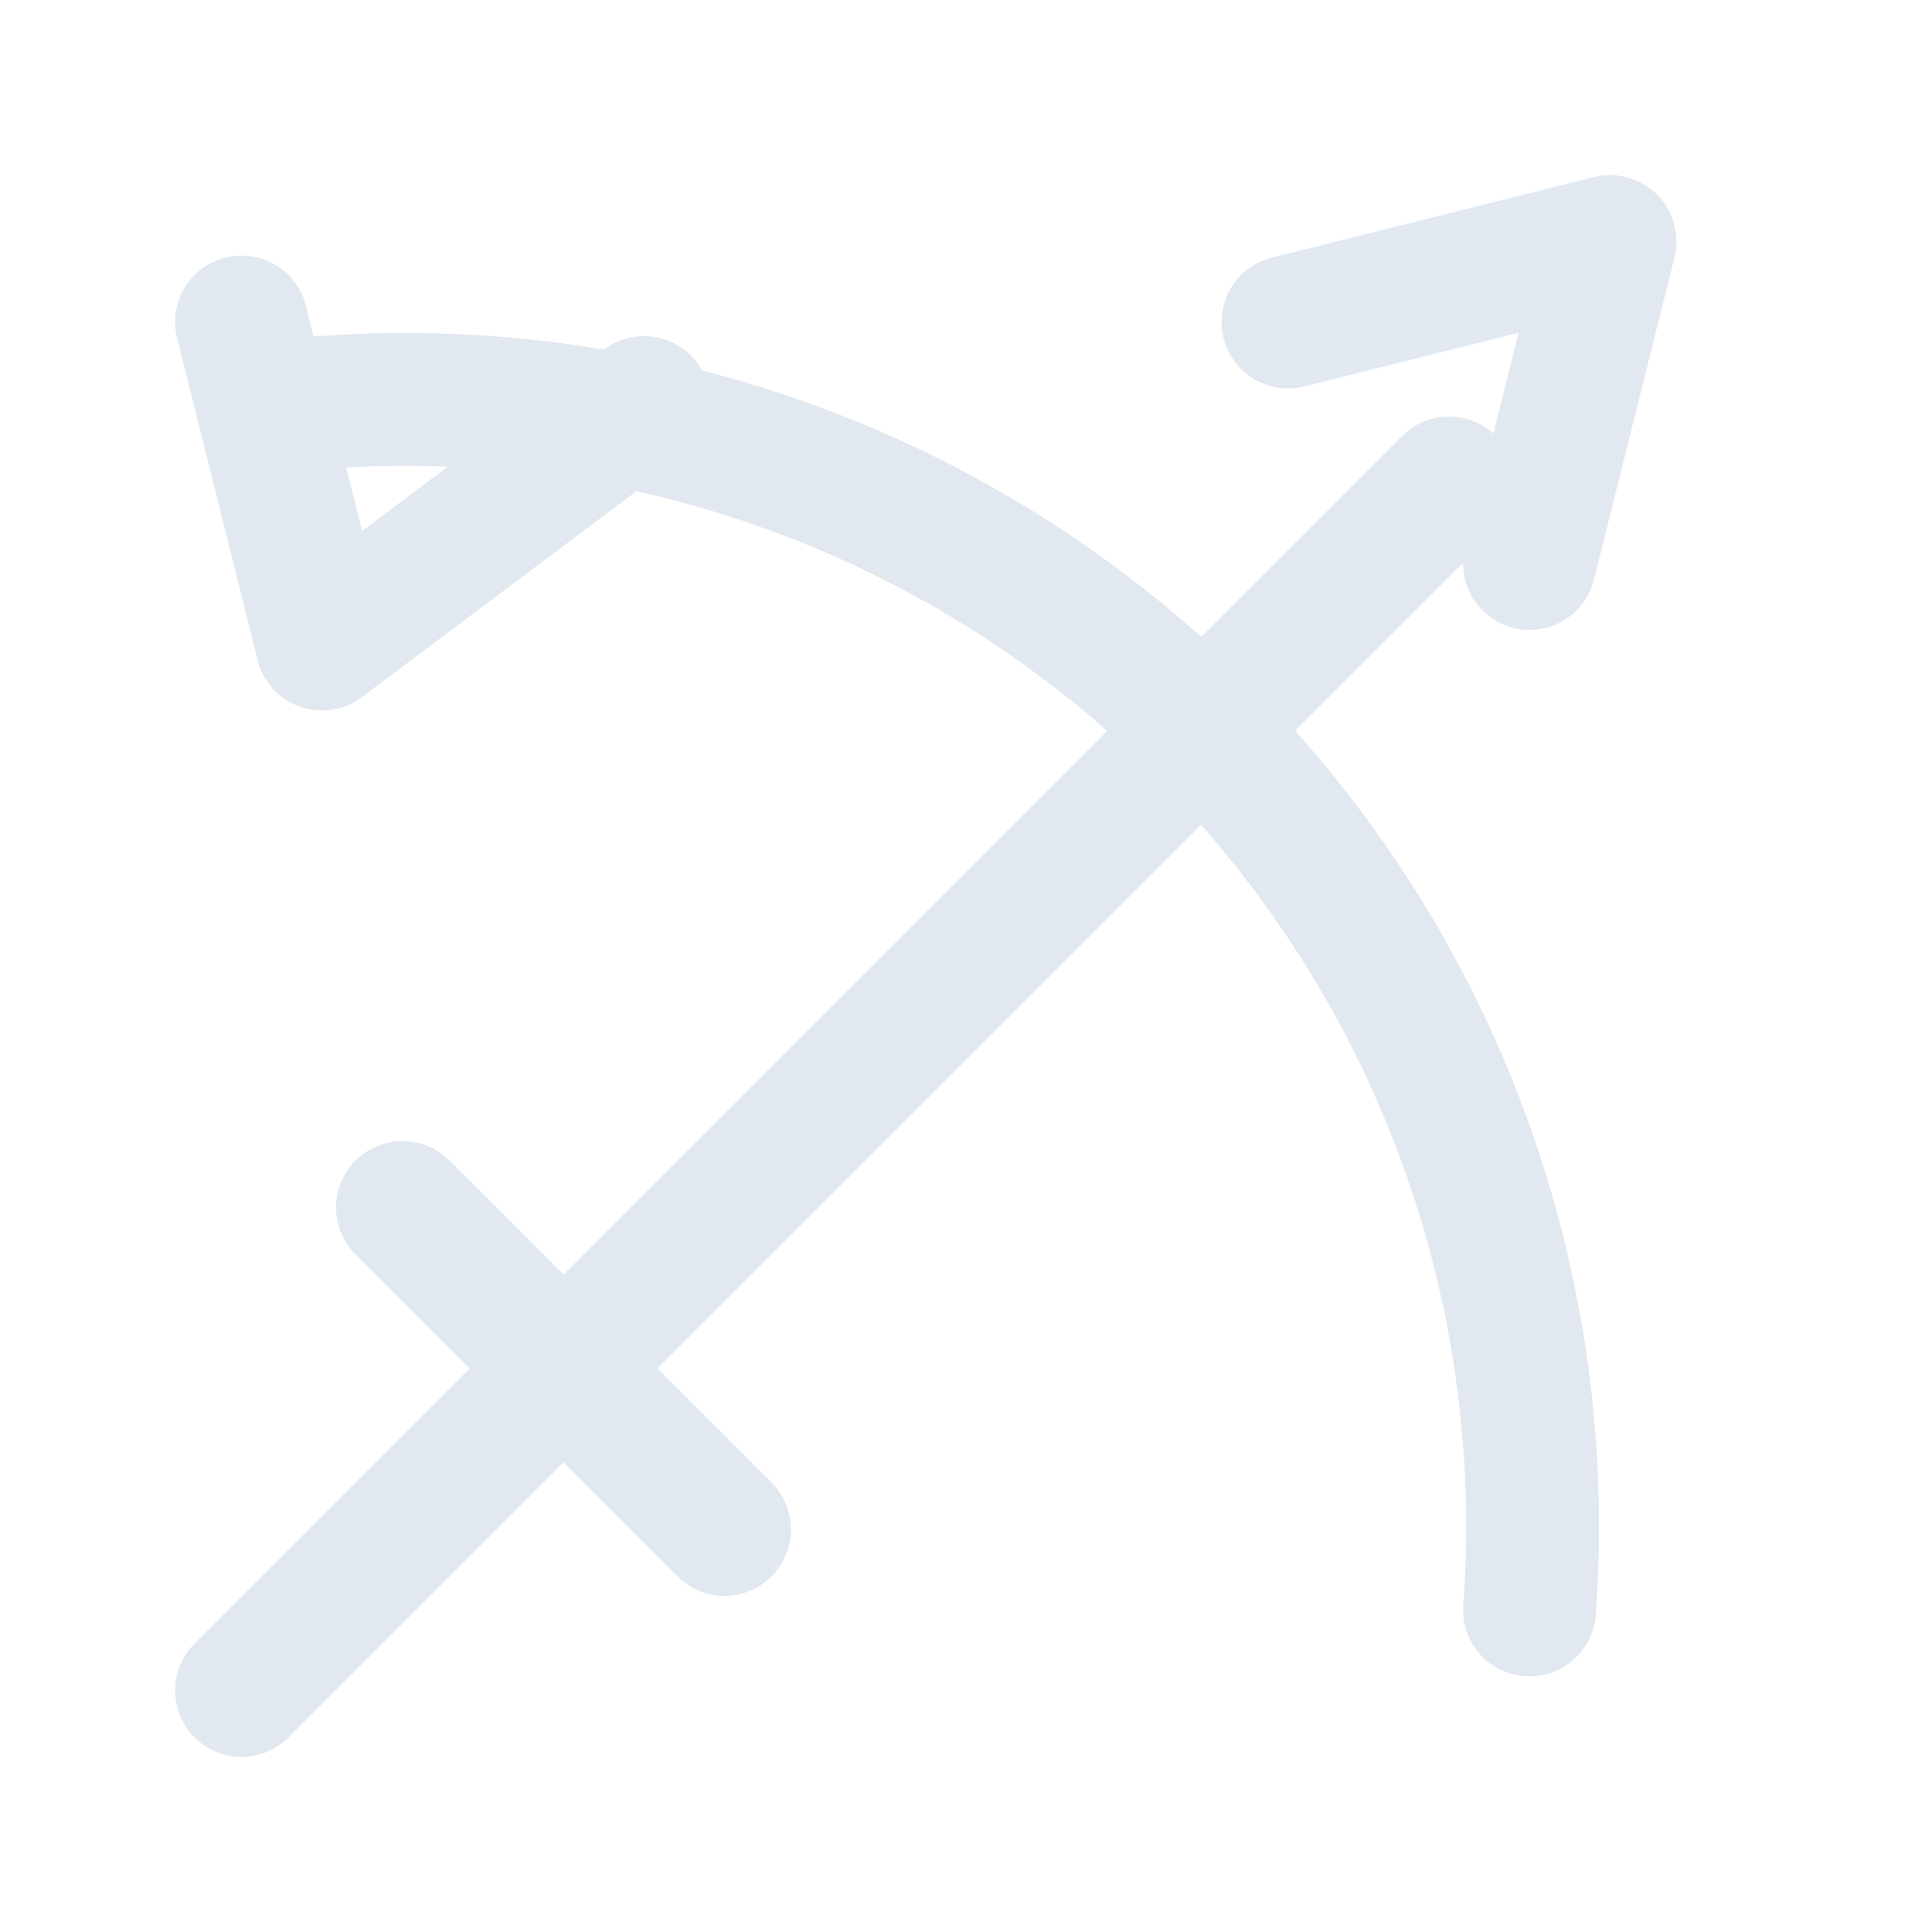
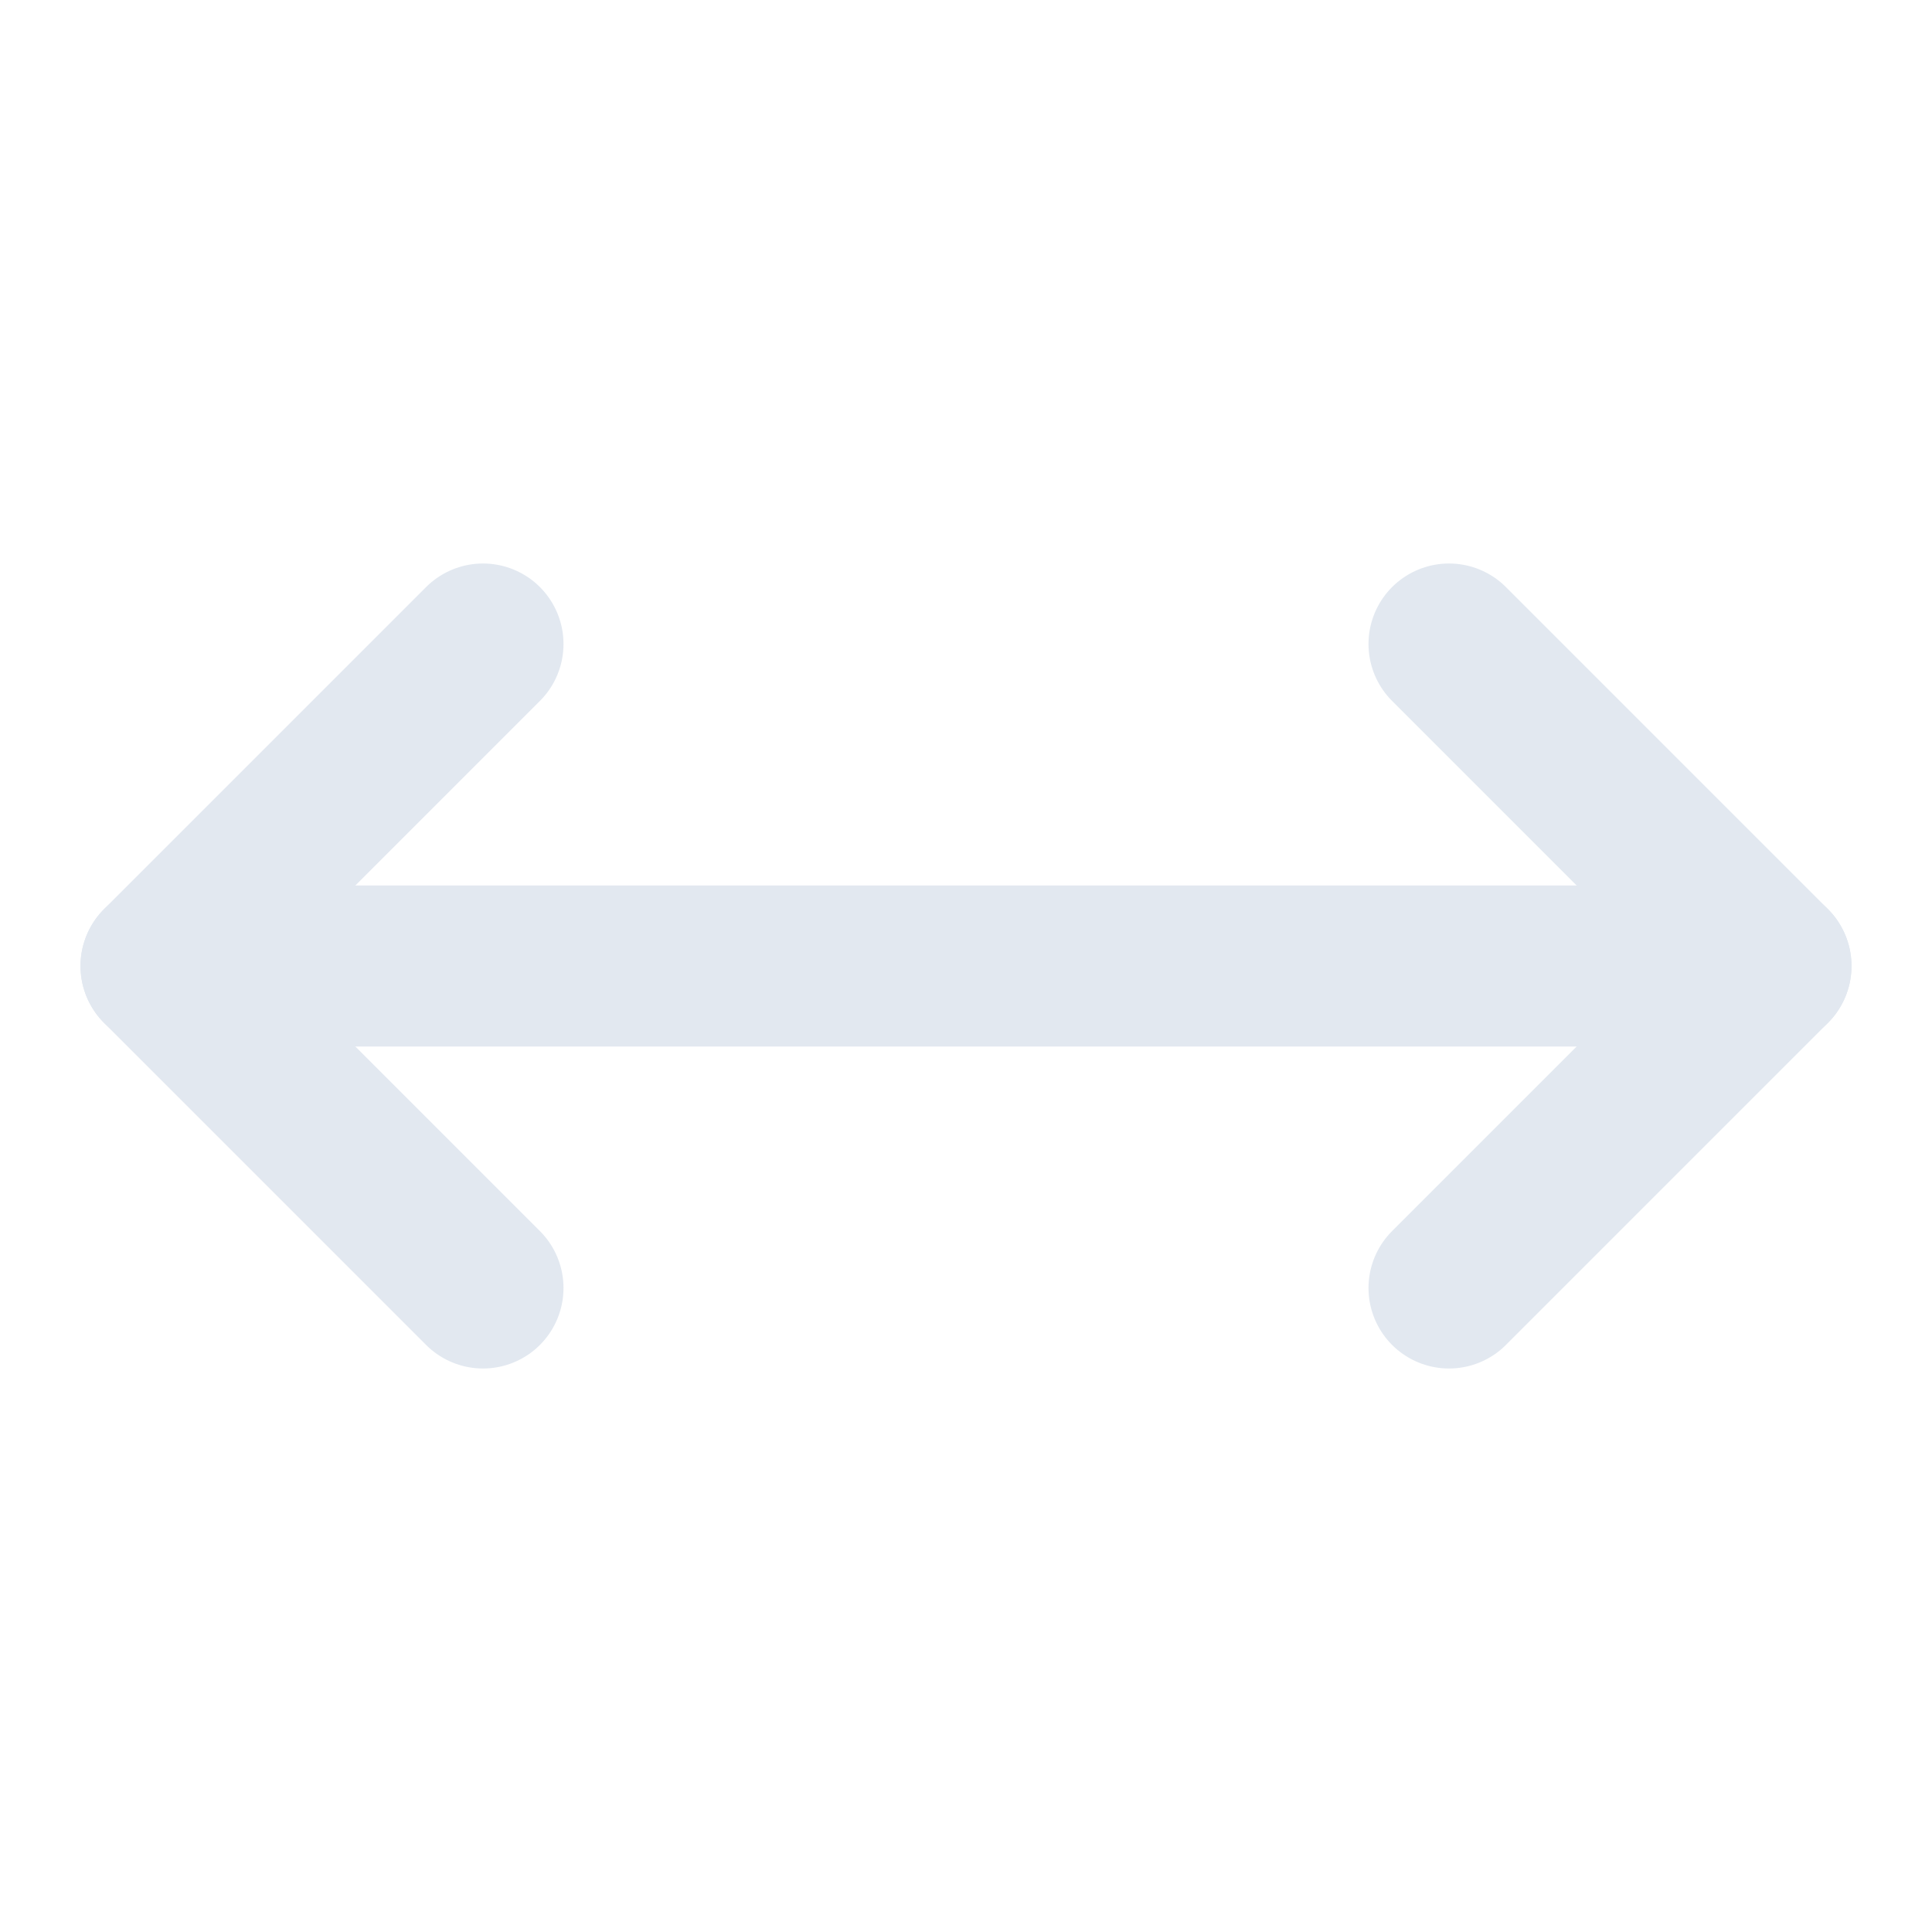
- <svg xmlns="http://www.w3.org/2000/svg" viewBox="0 0 24 24" fill="none" stroke="#e2e8f0" stroke-width="1.65" stroke-linecap="round" stroke-linejoin="round">
-   <path d="M5 19 18 6M5 15l4 4M3 21l2-2M16 4l4-1-1 4M4 5a14 14 0 0 1 15 15M3 4l1 4 4-3" />
+ <svg xmlns="http://www.w3.org/2000/svg" width="24" height="24" viewBox="0 0 24 24" fill="none" stroke="#e2e8f0" stroke-width="2" stroke-linecap="round" stroke-linejoin="round">
+   <path d="m18 8 4 4-4 4" />
+   <path d="M2 12h20" />
+   <path d="m6 8-4 4 4 4" />
</svg>
